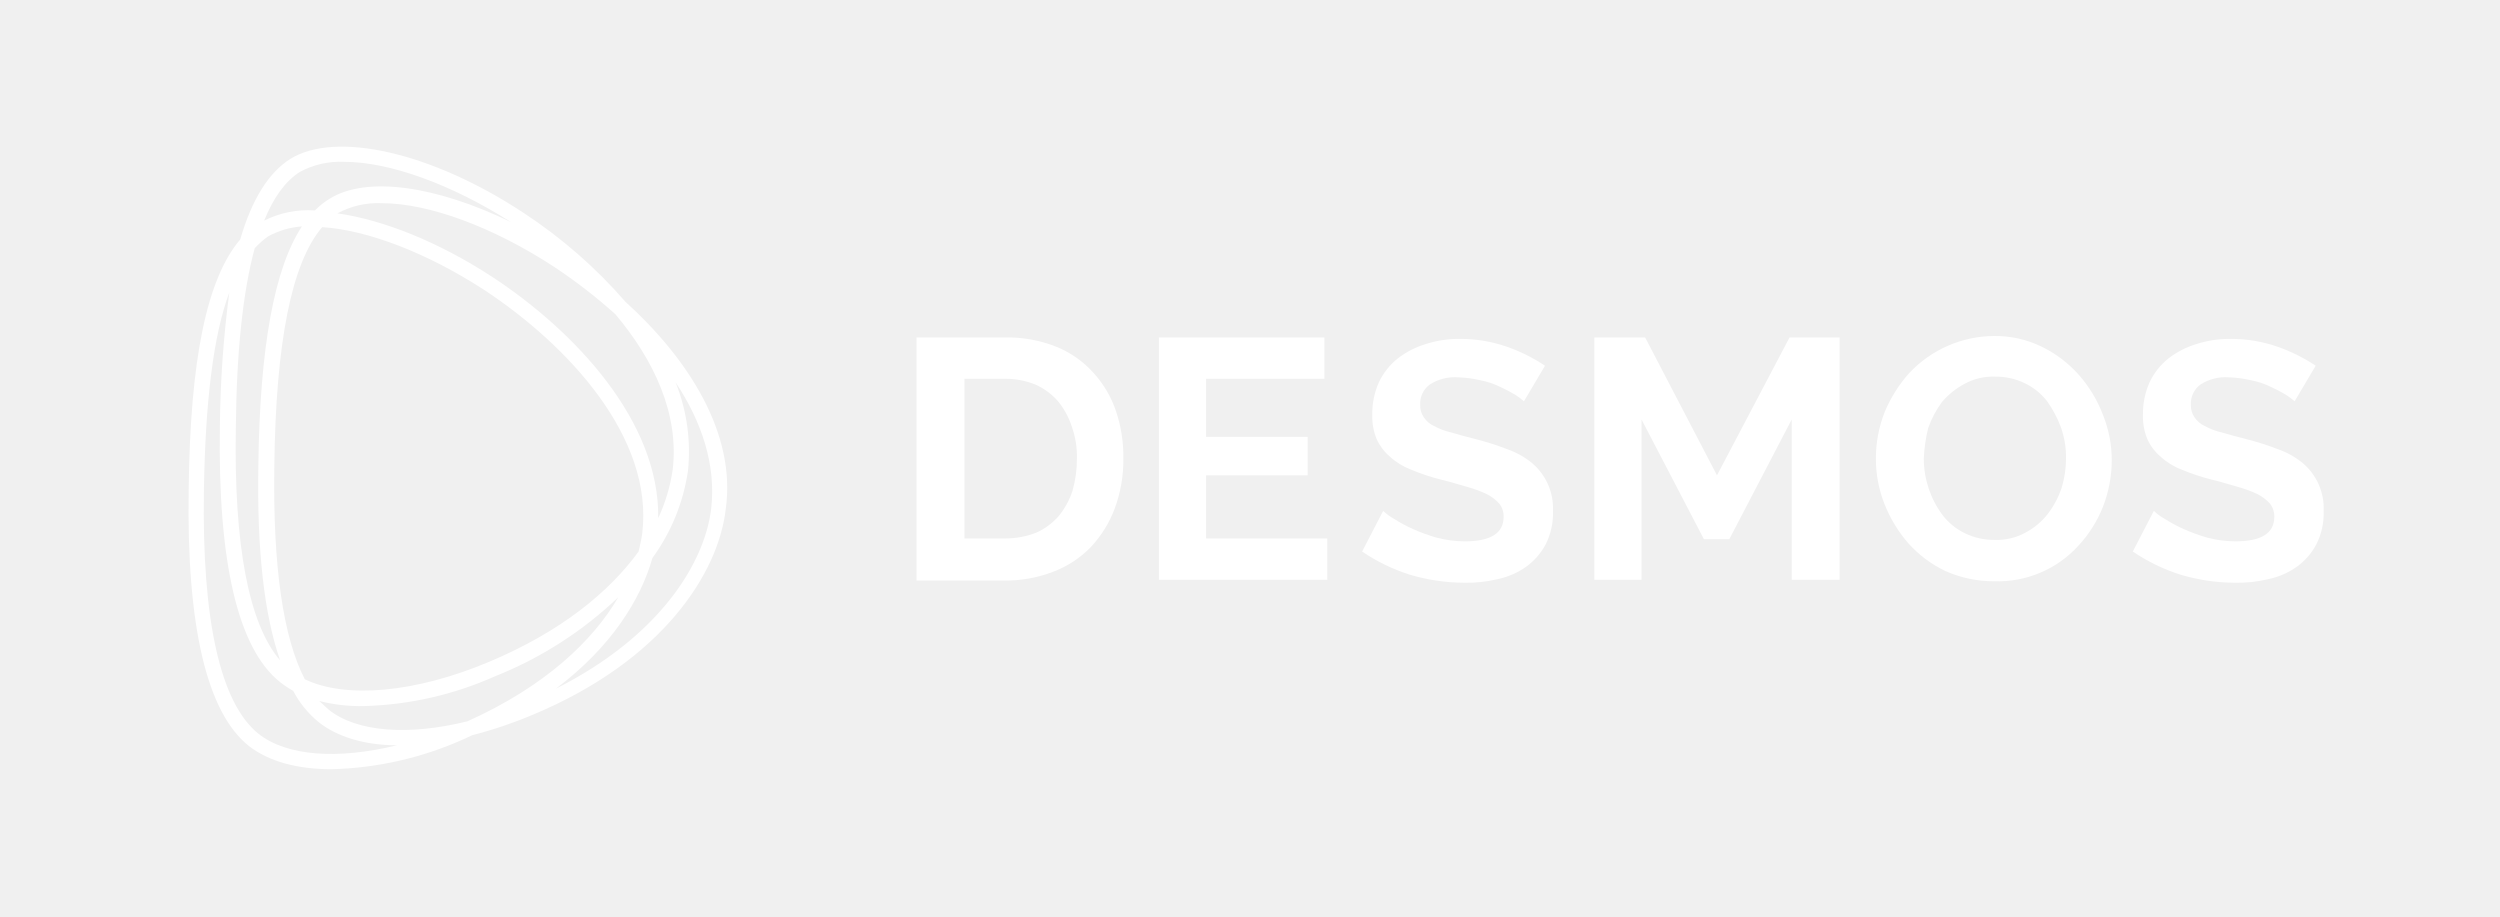
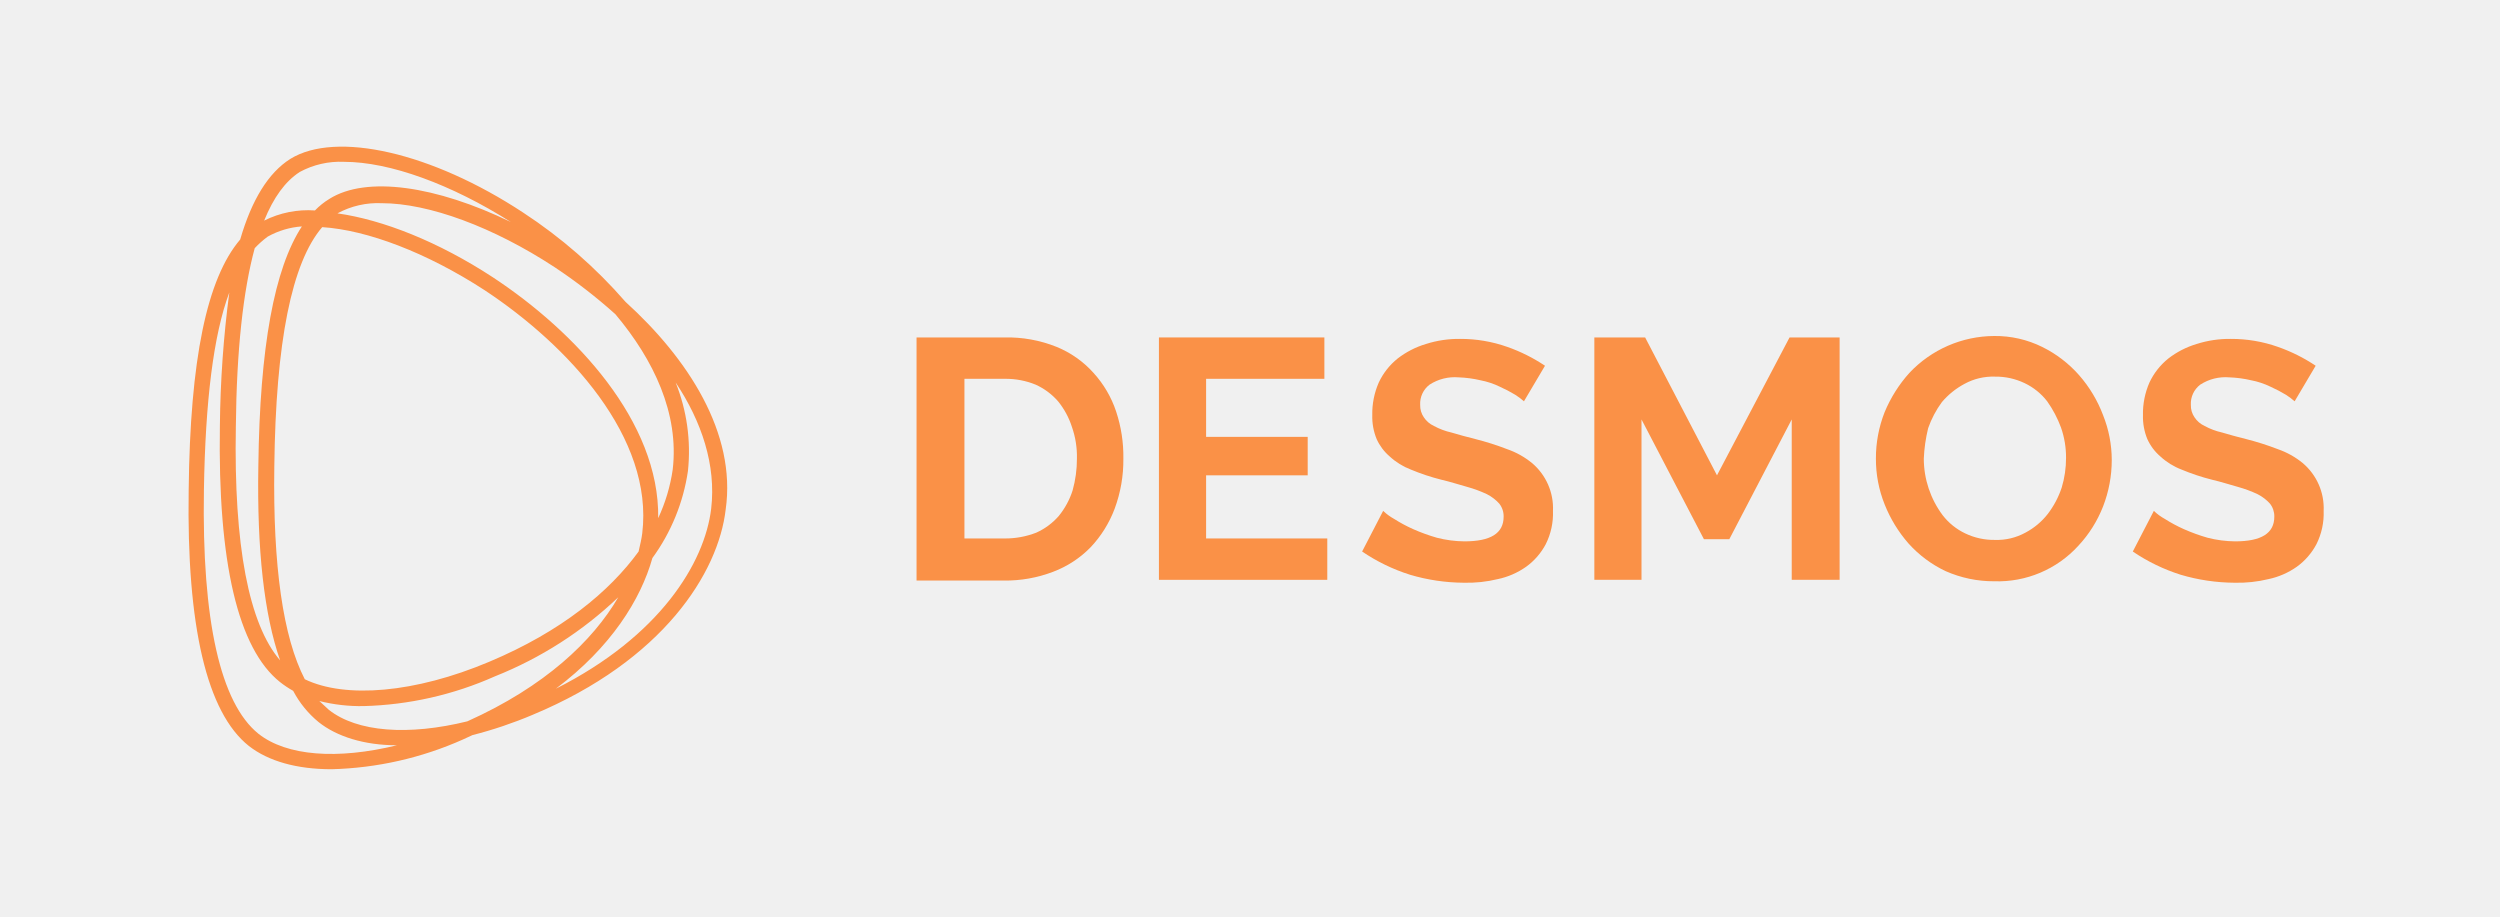
<svg xmlns="http://www.w3.org/2000/svg" viewBox="0 0 344.5 126.3">
  <defs>
    <style>
      .cls-1 {
-         fill: #fff;
+         fill: #FA9147;
      }
    </style>
  </defs>
  <g>
    <g>
      <g>
        <g>
          <path class="cls-1" d="M126.3,79.9V46.5h12.1a18.134,18.134,0,0,1,7.2,1.3,13.812,13.812,0,0,1,5.1,3.6,14.829,14.829,0,0,1,3.1,5.3,19.677,19.677,0,0,1,1,6.5,19.231,19.231,0,0,1-1.2,6.9,15.868,15.868,0,0,1-3.3,5.3,14.242,14.242,0,0,1-5.2,3.4,18.308,18.308,0,0,1-6.8,1.2h-12Zm22.1-16.7a12.317,12.317,0,0,0-.7-4.4,10.778,10.778,0,0,0-1.9-3.5,8.978,8.978,0,0,0-3.1-2.3,10.842,10.842,0,0,0-4.2-.8h-5.6v22h5.6a11.758,11.758,0,0,0,4.3-.8,8.978,8.978,0,0,0,3.1-2.3,10.778,10.778,0,0,0,1.9-3.5A16.114,16.114,0,0,0,148.4,63.2Z" />
          <path class="cls-1" d="M182.9,74.2v5.7H159.7V46.5h22.8v5.7H166.2v8h14v5.3h-14v8.7h16.7Z" />
          <path class="cls-1" d="M210,55.3a8.937,8.937,0,0,0-1.2-.9,20.14,20.14,0,0,0-2.1-1.1,10.708,10.708,0,0,0-2.7-.9,15.438,15.438,0,0,0-3-.4,6.385,6.385,0,0,0-4,1,3.285,3.285,0,0,0-1.3,2.8,2.86,2.86,0,0,0,.5,1.7,3.325,3.325,0,0,0,1.4,1.2,9.308,9.308,0,0,0,2.4.9q1.5.45,3.3.9a38.122,38.122,0,0,1,4.4,1.4,11.134,11.134,0,0,1,3.4,1.9,8.14,8.14,0,0,1,2.9,6.6,9.469,9.469,0,0,1-1,4.6,9.056,9.056,0,0,1-2.7,3.1,10.542,10.542,0,0,1-3.9,1.7,17.844,17.844,0,0,1-4.7.5,26.517,26.517,0,0,1-7.4-1.1,25.233,25.233,0,0,1-6.6-3.2l2.9-5.6a7.253,7.253,0,0,0,1.5,1.1,20.372,20.372,0,0,0,2.6,1.4,25.327,25.327,0,0,0,3.3,1.2,15.828,15.828,0,0,0,3.8.5c3.6,0,5.4-1.1,5.4-3.4a2.792,2.792,0,0,0-.6-1.8,5.861,5.861,0,0,0-1.7-1.3,16.93,16.93,0,0,0-2.7-1c-1.1-.3-2.3-.7-3.6-1a29.454,29.454,0,0,1-4.2-1.4,8.994,8.994,0,0,1-2.9-1.8,6.898,6.898,0,0,1-1.8-2.4,8.109,8.109,0,0,1-.6-3.3,10.632,10.632,0,0,1,.9-4.5,9.309,9.309,0,0,1,2.6-3.3,11.983,11.983,0,0,1,3.9-2,14.874,14.874,0,0,1,4.7-.7,19.262,19.262,0,0,1,6.5,1.1,22.959,22.959,0,0,1,5.2,2.6Z" />
          <path class="cls-1" d="M246.9,79.9V57.8l-8.6,16.5h-3.5l-8.6-16.5V79.9h-6.5V46.5h7l9.9,19,10-19h6.9V79.9Z" />
          <path class="cls-1" d="M274.8,80.1a16.393,16.393,0,0,1-6.7-1.4,16.213,16.213,0,0,1-5.1-3.8,18.661,18.661,0,0,1-3.3-5.4,16.807,16.807,0,0,1-1.2-6.3,17.324,17.324,0,0,1,1.2-6.4,18.964,18.964,0,0,1,3.4-5.4,16.148,16.148,0,0,1,11.7-5.1,14.549,14.549,0,0,1,6.6,1.5,16.49,16.49,0,0,1,5.1,3.9,17.91,17.91,0,0,1,3.3,5.5,16.676,16.676,0,0,1,1.2,6.2,17.713,17.713,0,0,1-1.2,6.4,17.002,17.002,0,0,1-3.4,5.4,15.003,15.003,0,0,1-11.6,4.9Zm-9.7-16.9a13.05,13.05,0,0,0,2.6,7.8,8.567,8.567,0,0,0,3.1,2.5,9.145,9.145,0,0,0,4.1.9,8.165,8.165,0,0,0,4.2-1,9.58,9.58,0,0,0,3.1-2.6,12.438,12.438,0,0,0,1.9-3.6,14.025,14.025,0,0,0,.6-4.1,12.344,12.344,0,0,0-.7-4.2,15.465,15.465,0,0,0-1.9-3.6,8.567,8.567,0,0,0-3.1-2.5,9.145,9.145,0,0,0-4.1-.9,8.165,8.165,0,0,0-4.2,1,10.673,10.673,0,0,0-3.1,2.5,13.696,13.696,0,0,0-1.9,3.6A21.254,21.254,0,0,0,265.1,63.2Z" />
          <path class="cls-1" d="M316.2,55.3a8.936,8.936,0,0,0-1.2-.9,20.138,20.138,0,0,0-2.1-1.1,10.708,10.708,0,0,0-2.7-.9,15.438,15.438,0,0,0-3-.4,6.385,6.385,0,0,0-4,1,3.285,3.285,0,0,0-1.3,2.8,2.86,2.86,0,0,0,.5,1.7,3.325,3.325,0,0,0,1.4,1.2,9.308,9.308,0,0,0,2.4.9q1.5.45,3.3.9a38.129,38.129,0,0,1,4.4,1.4,11.134,11.134,0,0,1,3.4,1.9,8.14,8.14,0,0,1,2.9,6.6,9.469,9.469,0,0,1-1,4.6,9.056,9.056,0,0,1-2.7,3.1,10.541,10.541,0,0,1-3.9,1.7,17.844,17.844,0,0,1-4.7.5,26.518,26.518,0,0,1-7.4-1.1,25.233,25.233,0,0,1-6.6-3.2l2.9-5.6a7.253,7.253,0,0,0,1.5,1.1,20.372,20.372,0,0,0,2.6,1.4,25.325,25.325,0,0,0,3.3,1.2,15.828,15.828,0,0,0,3.8.5c3.6,0,5.4-1.1,5.4-3.4a2.792,2.792,0,0,0-.6-1.8,5.861,5.861,0,0,0-1.7-1.3,16.93,16.93,0,0,0-2.7-1c-1.1-.3-2.3-.7-3.6-1a29.456,29.456,0,0,1-4.2-1.4,8.994,8.994,0,0,1-2.9-1.8,6.898,6.898,0,0,1-1.8-2.4,8.109,8.109,0,0,1-.6-3.3,10.632,10.632,0,0,1,.9-4.5,9.308,9.308,0,0,1,2.6-3.3,11.983,11.983,0,0,1,3.9-2,14.874,14.874,0,0,1,4.7-.7,19.262,19.262,0,0,1,6.5,1.1,22.958,22.958,0,0,1,5.2,2.6Z" />
        </g>
        <path class="cls-1" d="M89.9,76.9a27.021,27.021,0,0,0,4.9-12,25.558,25.558,0,0,0-1.7-12.2c3.6,5.4,5.6,11.4,4.9,17.4-.9,7.5-7.1,17.6-21.4,24.8C84.2,89.2,88.3,82.6,89.9,76.9M30.3,58.7C30,77.5,32.8,89.4,38.6,94a14.04,14.04,0,0,0,1.8,1.2,13.983,13.983,0,0,0,3.5,4.3c2.5,2,6.3,3.2,10.8,3.2-8.2,2-15.2,1.5-19.1-1.6-5.2-4.2-7.8-15.5-7.5-33.6.2-12.2,1.3-21.3,3.5-27.2a151.026,151.026,0,0,0-1.3,18.4M45.4,27.4a10.04,10.04,0,0,0-2,1.6,13.481,13.481,0,0,0-7,1.4c1.3-3.2,2.9-5.4,4.9-6.7a11.713,11.713,0,0,1,6.1-1.4c6.3,0,14.8,3.1,23,8.3-10.3-5-19.9-6.4-25-3.2m-8.5,5.2a11.279,11.279,0,0,1,4.7-1.4c-3.8,5.8-5.8,16.6-6,33-.2,11.6.8,20.5,3,26.8-4.3-5-6.4-15.8-6.1-32.2.1-10.5,1-18.7,2.6-24.6a12.939,12.939,0,0,1,1.8-1.6M92.7,64.7a23.994,23.994,0,0,1-2,6.7c.2-13.3-11.4-25.7-22.8-33.2-7.5-4.9-15.1-7.9-21.4-8.8h0A11.713,11.713,0,0,1,52.6,28c6.5,0,15.4,3.3,23.8,8.8a72.705,72.705,0,0,1,8.4,6.5c5.3,6.3,8.8,13.7,7.9,21.4M67.4,91.2C57.2,95.5,47.6,96.3,42,93.6c-3-5.8-4.4-15.6-4.2-29.3.2-17.2,2.4-28.1,6.6-33,6.2.4,14.4,3.5,22.4,8.7,11.5,7.6,23.3,20.3,21.7,33.5-.1.8-.3,1.6-.5,2.5-4,5.5-10.6,11-20.6,15.2M45.3,97.8c-.4-.4-.9-.8-1.3-1.2a23.233,23.233,0,0,0,6.1.7,47.451,47.451,0,0,0,18.1-4.1,53.063,53.063,0,0,0,17-10.9c-3.5,6-10.1,12.3-20.8,17.1-8.1,2-15.2,1.5-19.1-1.6M86.2,41.6A68.084,68.084,0,0,0,72.1,29.3C59.5,21,46.3,18,40,21.9Q35.5,24.75,33.1,33c-4.6,5.4-6.9,16.5-7.1,34.5-.3,18.8,2.5,30.7,8.3,35.3,2.7,2.1,6.6,3.2,11.4,3.2a47.451,47.451,0,0,0,18.1-4.1c.4-.2.9-.4,1.3-.6a57.95,57.95,0,0,0,8.3-2.8C91.4,91,99,78.9,100,70.2,101.5,59.7,94.8,49.4,86.2,41.6" />
      </g>
    </g>
  </g>
</svg>
